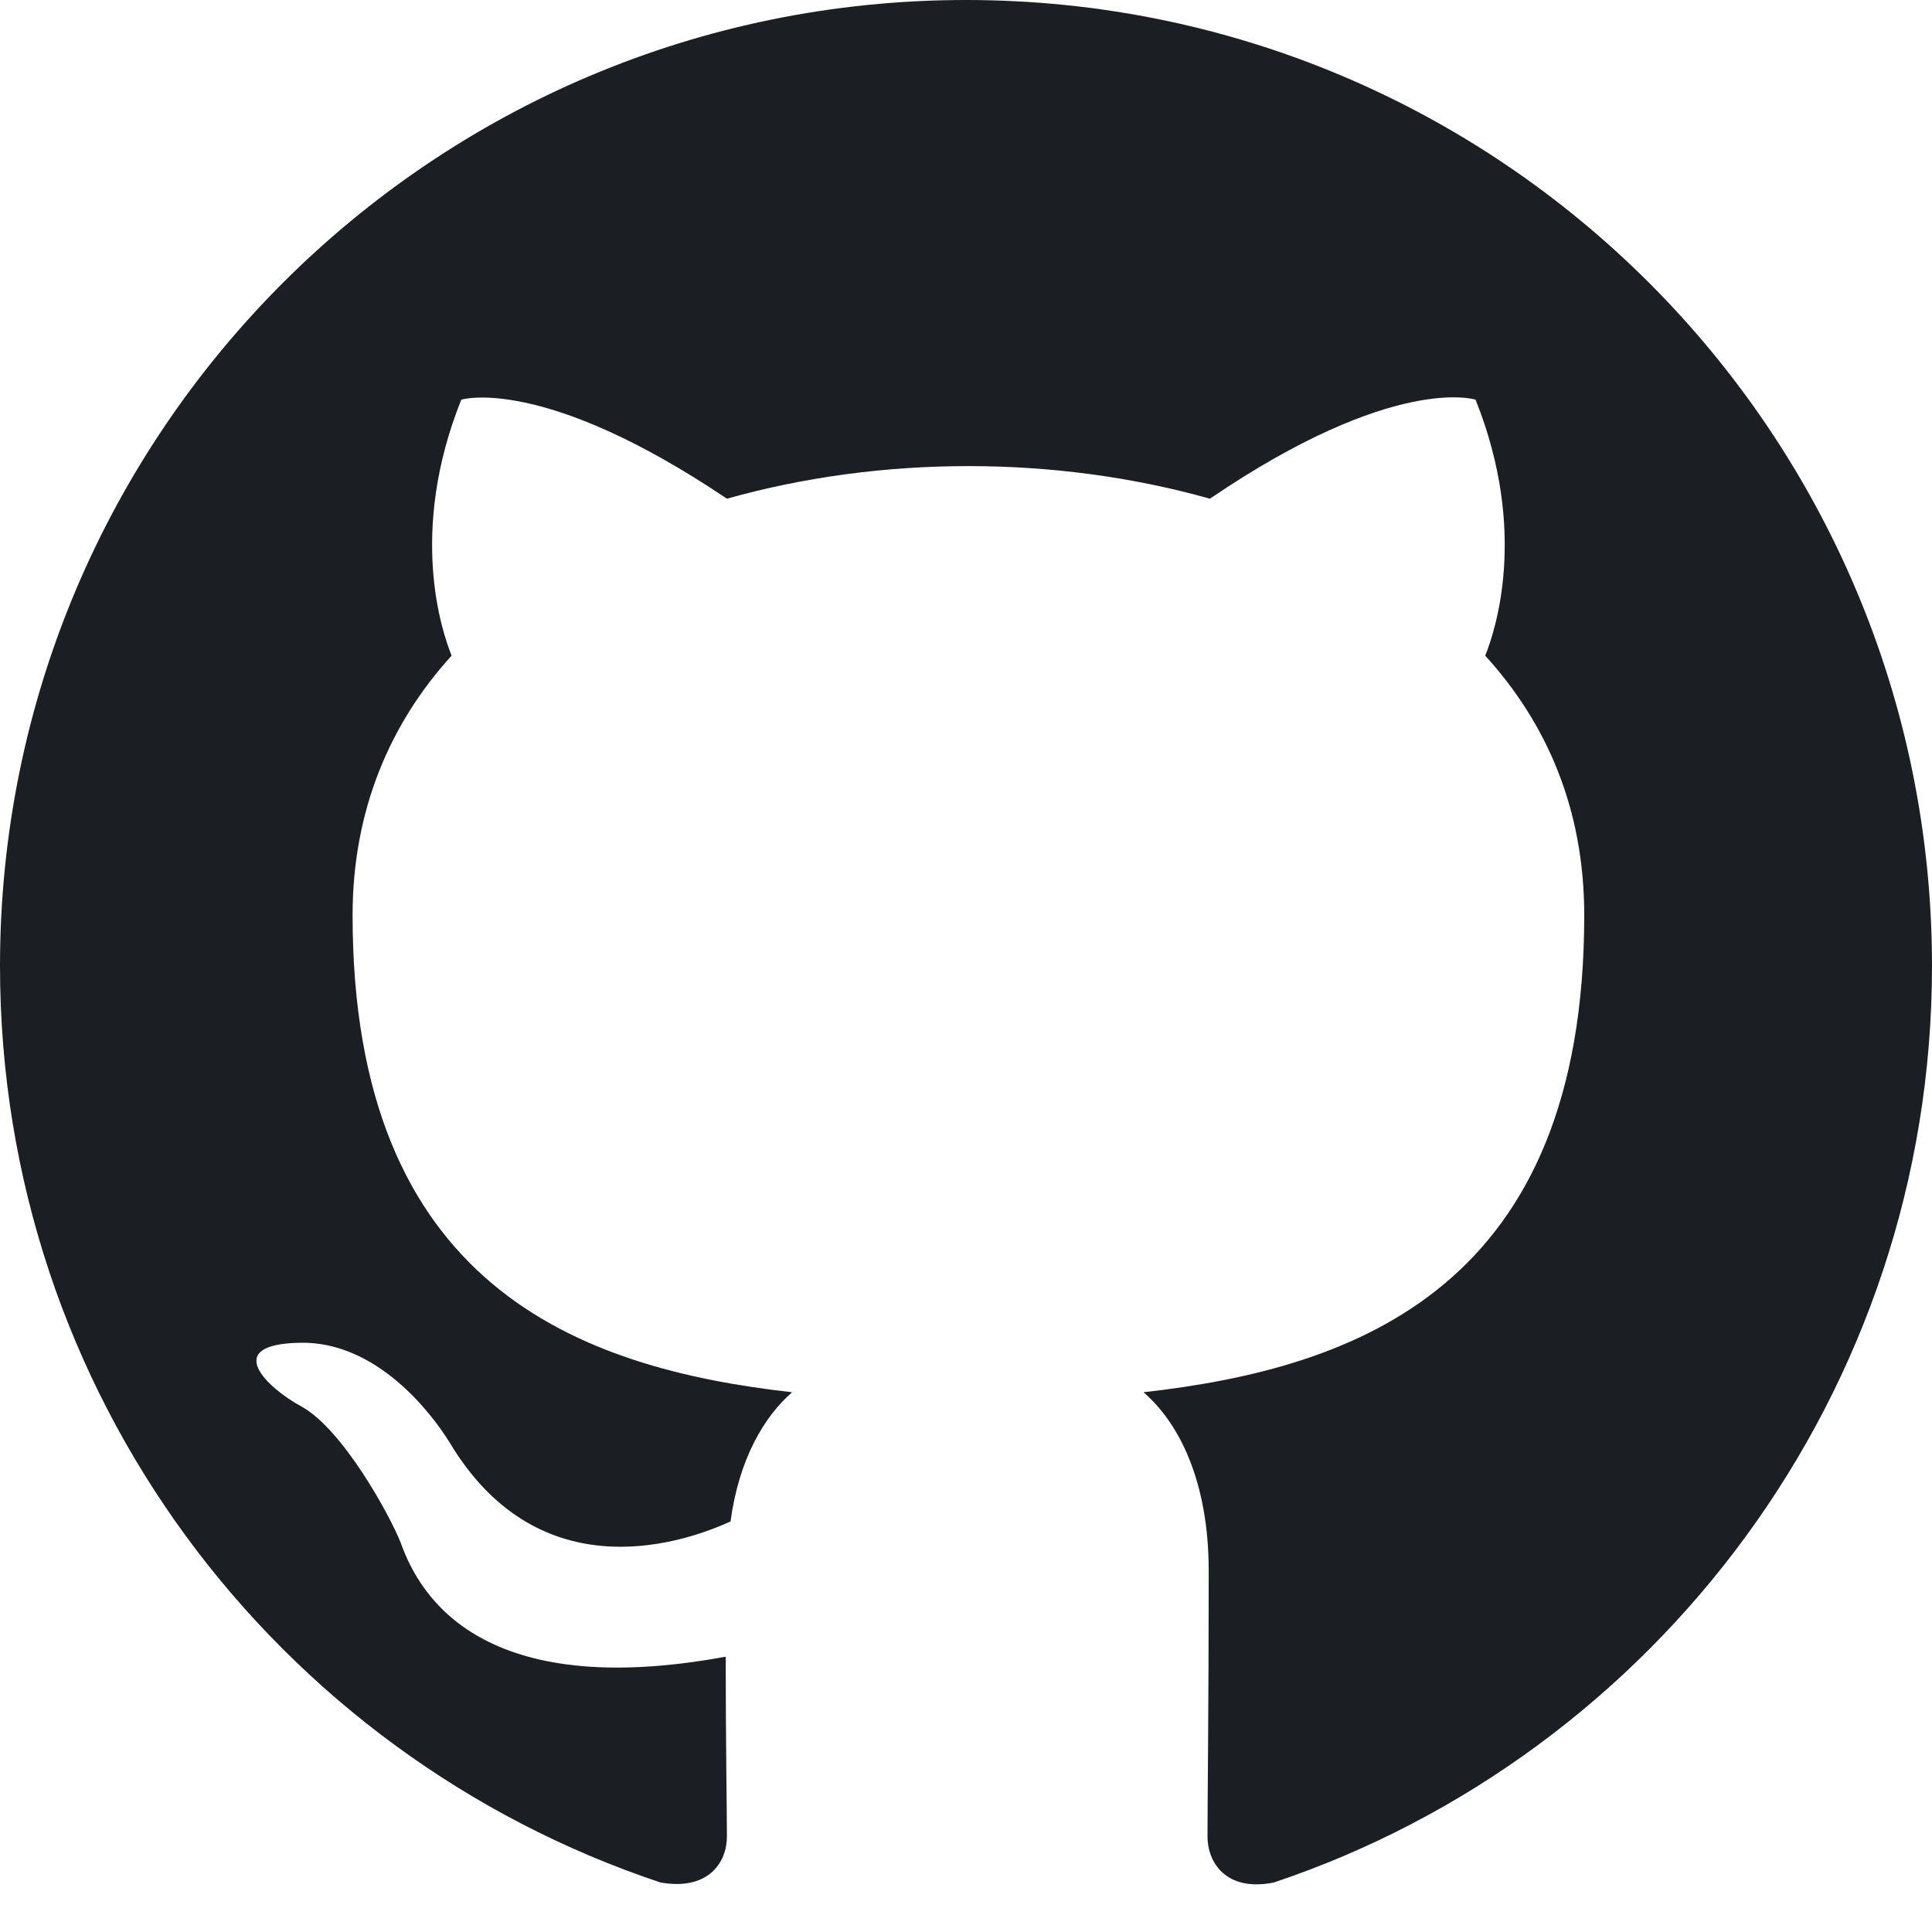
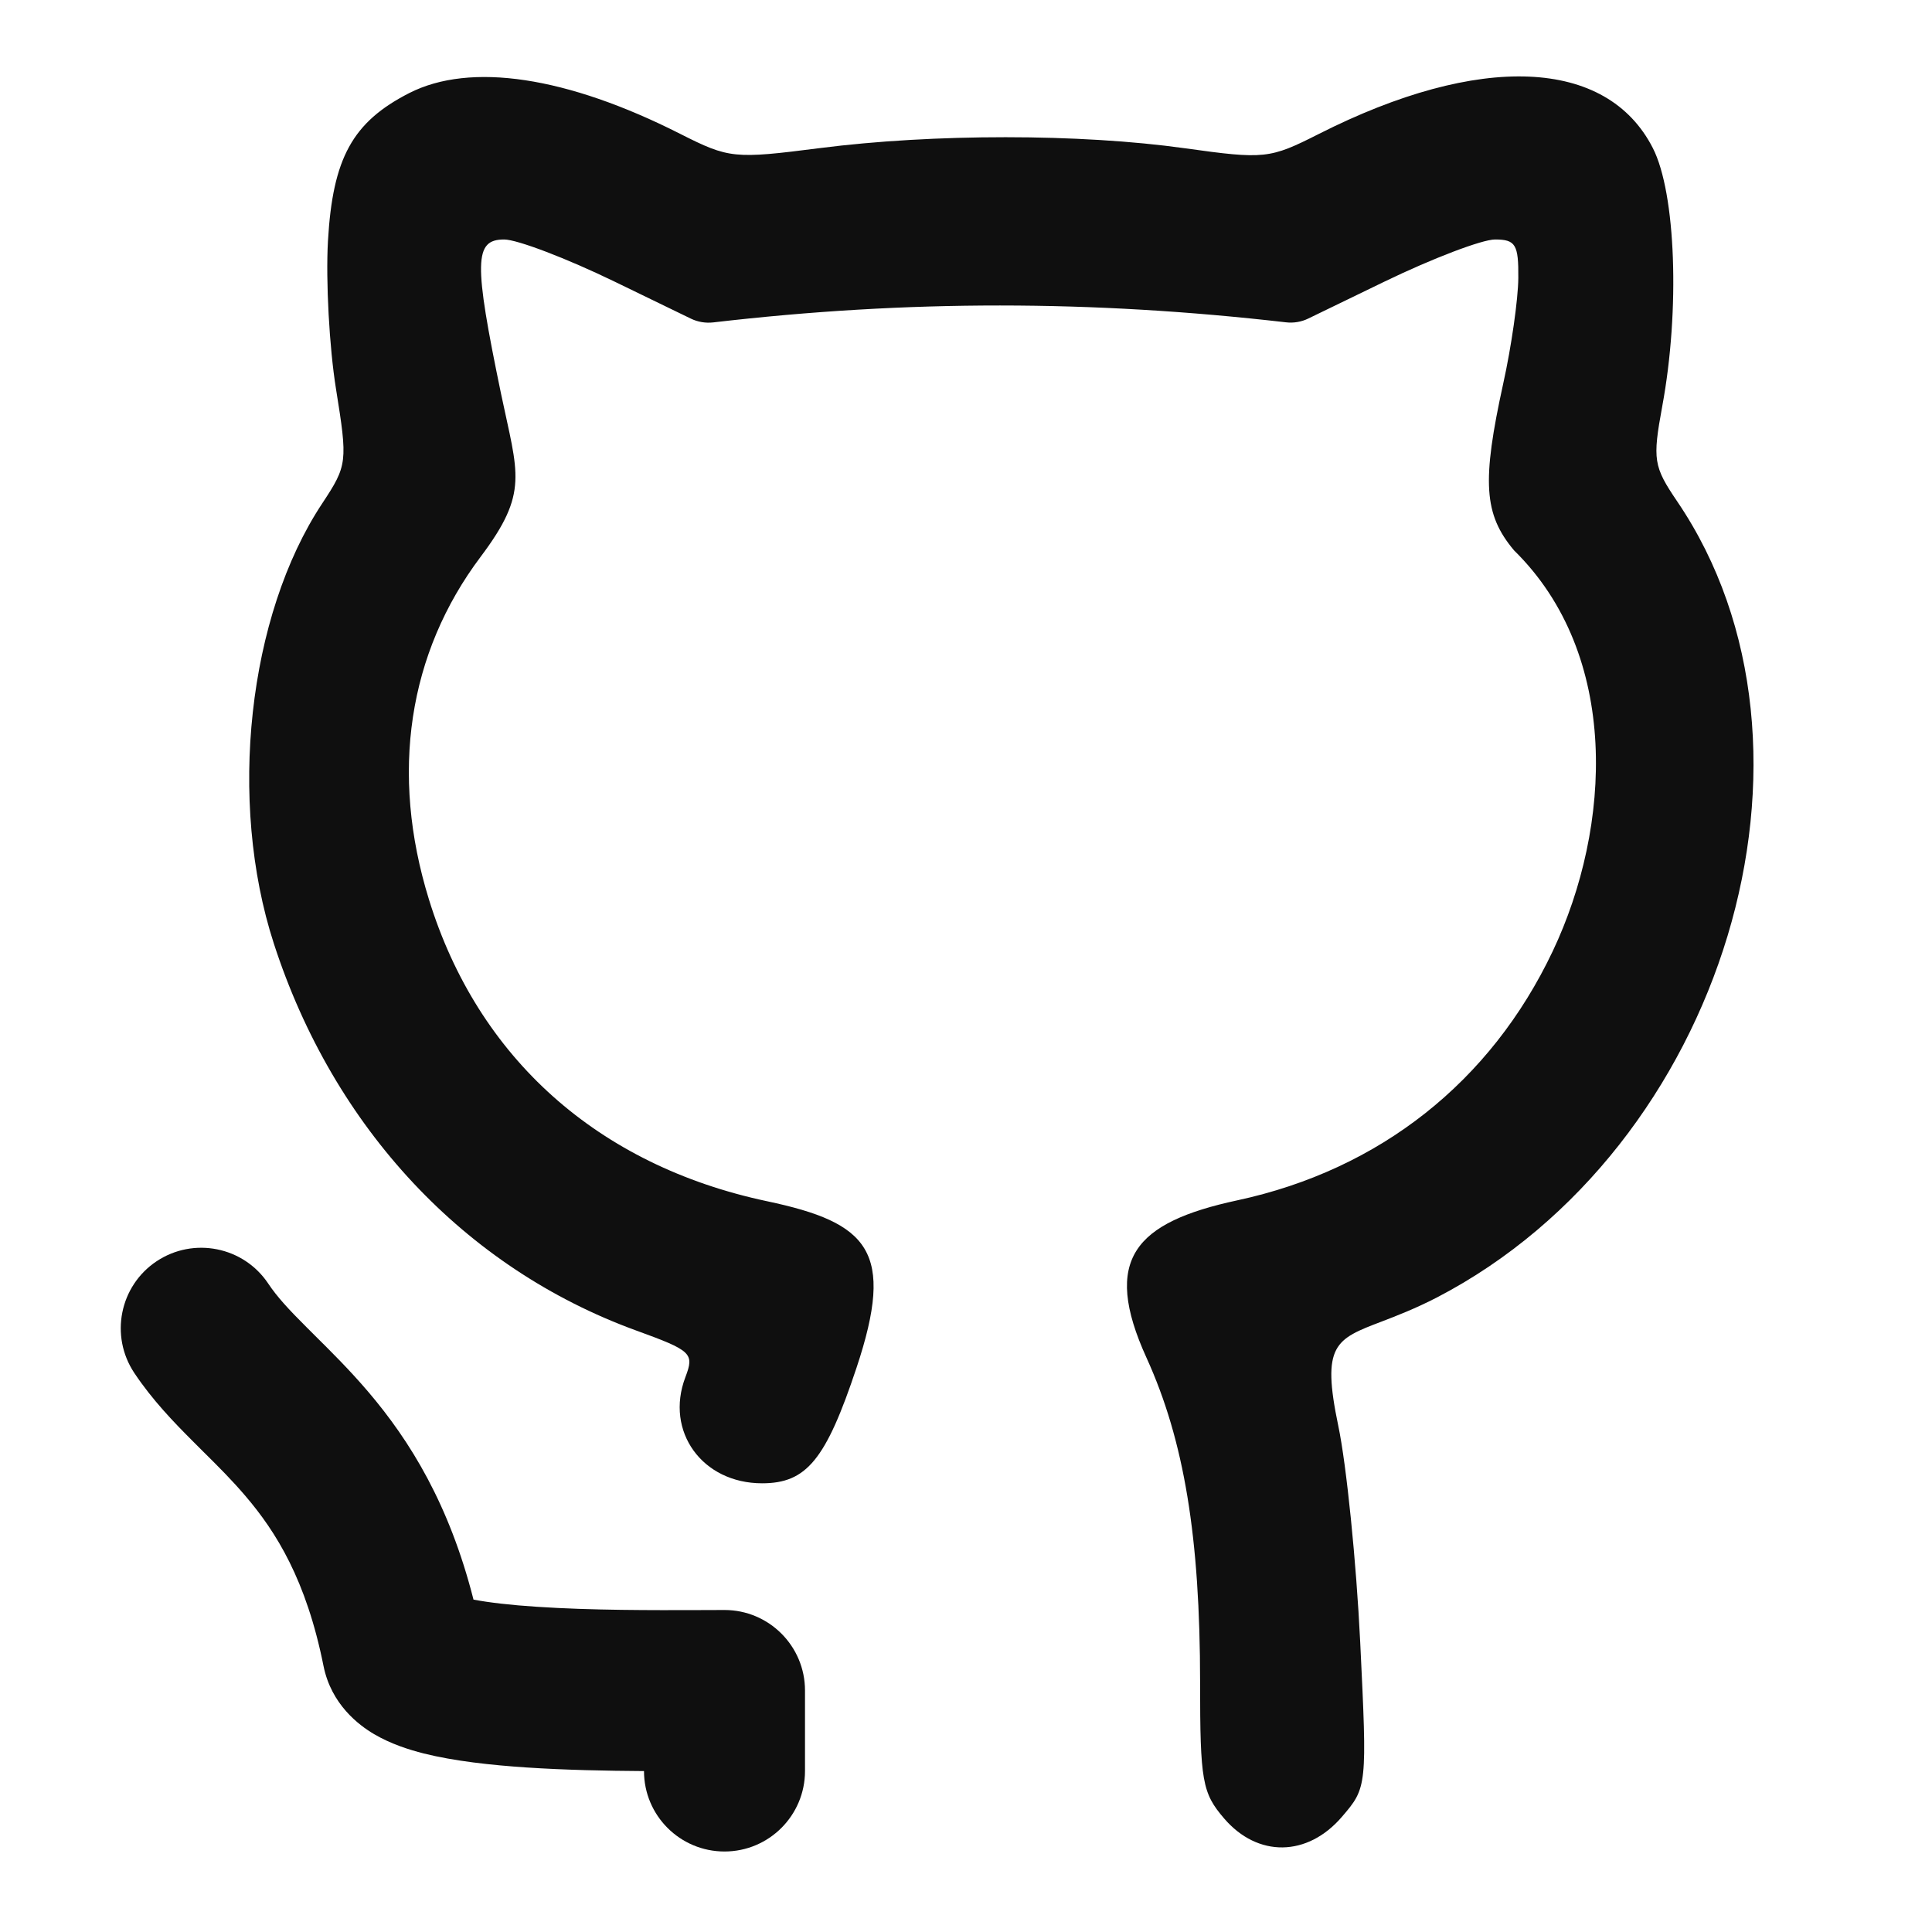
- <svg xmlns="http://www.w3.org/2000/svg" width="1024" height="1024" viewBox="0 0 1024 1024" fill="none">
-   <path fill-rule="evenodd" clip-rule="evenodd" d="M8 0C3.58 0 0 3.58 0 8C0 11.54 2.29 14.53 5.47 15.59C5.87 15.66 6.02 15.42 6.02 15.21C6.02 15.02 6.01 14.39 6.01 13.72C4 14.09 3.48 13.23 3.32 12.78C3.23 12.55 2.84 11.84 2.5 11.65C2.22 11.5 1.82 11.13 2.49 11.12C3.12 11.11 3.57 11.7 3.72 11.94C4.44 13.15 5.59 12.81 6.05 12.6C6.12 12.08 6.33 11.73 6.56 11.53C4.78 11.33 2.92 10.64 2.92 7.58C2.92 6.71 3.23 5.99 3.74 5.43C3.66 5.23 3.38 4.41 3.82 3.31C3.82 3.31 4.49 3.1 6.02 4.13C6.66 3.95 7.34 3.86 8.02 3.86C8.7 3.86 9.38 3.95 10.02 4.13C11.55 3.09 12.22 3.31 12.22 3.31C12.66 4.41 12.38 5.23 12.3 5.43C12.81 5.99 13.12 6.7 13.12 7.58C13.12 10.65 11.25 11.33 9.47 11.53C9.76 11.78 10.01 12.26 10.01 13.01C10.01 14.08 10 14.94 10 15.21C10 15.42 10.15 15.67 10.55 15.59C13.71 14.53 16 11.53 16 8C16 3.58 12.42 0 8 0Z" transform="scale(64)" fill="#1B1F23" />
+ <svg xmlns="http://www.w3.org/2000/svg" width="800px" height="800px" viewBox="0 0 24 24" fill="none">
+   <path d="M4.074 2.994C4.133 1.964 4.379 1.516 5.084 1.156C5.844 0.769 7.041 0.949 8.45 1.663C9.057 1.97 9.119 1.976 10.182 1.84C11.596 1.659 13.416 1.659 14.721 1.842C15.708 1.98 15.773 1.973 16.381 1.665C18.381 0.652 19.96 0.718 20.532 1.839C20.818 2.398 20.871 3.85 20.649 5.047C20.527 5.711 20.54 5.794 20.835 6.229C22.915 9.294 21.416 14.262 17.853 16.116C17.58 16.257 17.35 16.345 17.163 16.417C16.588 16.636 16.413 16.703 16.625 17.714C16.727 18.2 16.849 19.409 16.897 20.4C16.984 22.192 16.983 22.205 16.669 22.57C16.241 23.068 15.624 23.076 15.207 22.59C14.934 22.273 14.908 22.124 14.908 20.901C14.908 19.095 14.71 17.895 14.242 16.866C13.685 15.642 14.098 15.185 15.37 14.911C17.138 14.531 18.519 13.44 19.289 11.815C20.021 10.27 20.131 8.135 18.808 6.837C18.432 6.389 18.406 5.984 18.674 4.763C18.775 4.307 18.859 3.718 18.861 3.454C18.865 3.038 18.827 2.975 18.572 2.975C18.41 2.975 17.792 3.211 17.199 3.498L16.252 3.957C16.166 3.999 16.07 4.015 15.975 4.004C13.568 3.727 11.28 3.723 8.861 4.005C8.765 4.016 8.669 4 8.582 3.958L7.636 3.499C7.043 3.211 6.425 2.975 6.263 2.975C5.889 2.975 5.884 3.251 6.224 4.891C6.433 5.892 6.573 6.115 5.971 6.916C5.069 8.116 4.844 9.606 5.328 11.172C5.937 13.145 7.429 14.477 9.528 14.922C10.793 15.19 11.123 15.54 10.64 16.991C10.26 18.132 10.02 18.426 9.467 18.426C8.724 18.426 8.258 17.782 8.514 17.108C8.627 16.811 8.594 16.779 7.897 16.526C5.771 15.75 4.145 14.013 3.402 11.722C2.827 9.952 3.08 7.647 4.002 6.255C4.316 5.78 4.32 5.74 4.174 4.832C4.091 4.318 4.046 3.491 4.074 2.994Z" fill="#0F0F0F" />
+   <path d="M3.332 15.945C3.026 15.486 2.405 15.362 1.945 15.668C1.486 15.974 1.362 16.595 1.668 17.055C1.894 17.394 2.165 17.673 2.394 17.902C2.437 17.945 2.478 17.986 2.518 18.026C2.711 18.217 2.881 18.386 3.051 18.586C3.429 19.029 3.805 19.626 4.019 20.696C4.115 21.173 4.457 21.43 4.647 21.542C4.853 21.663 5.078 21.735 5.263 21.782C5.642 21.877 6.102 21.927 6.538 21.956C7.017 21.988 7.536 21.998 8 22.001C8 22.553 8.448 23 9 23C9.552 23 10 22.552 10 22V21C10 20.448 9.552 20 9 20C8.906 20 8.804 20 8.696 20.001C8.109 20.003 7.344 20.005 6.67 19.96C6.345 19.939 6.078 19.908 5.882 19.871C5.581 18.687 5.094 17.899 4.574 17.289C4.344 17.019 4.106 16.783 3.912 16.591C3.876 16.555 3.841 16.521 3.809 16.488C3.585 16.265 3.439 16.106 3.332 15.945Z" fill="#0F0F0F" />
</svg>
